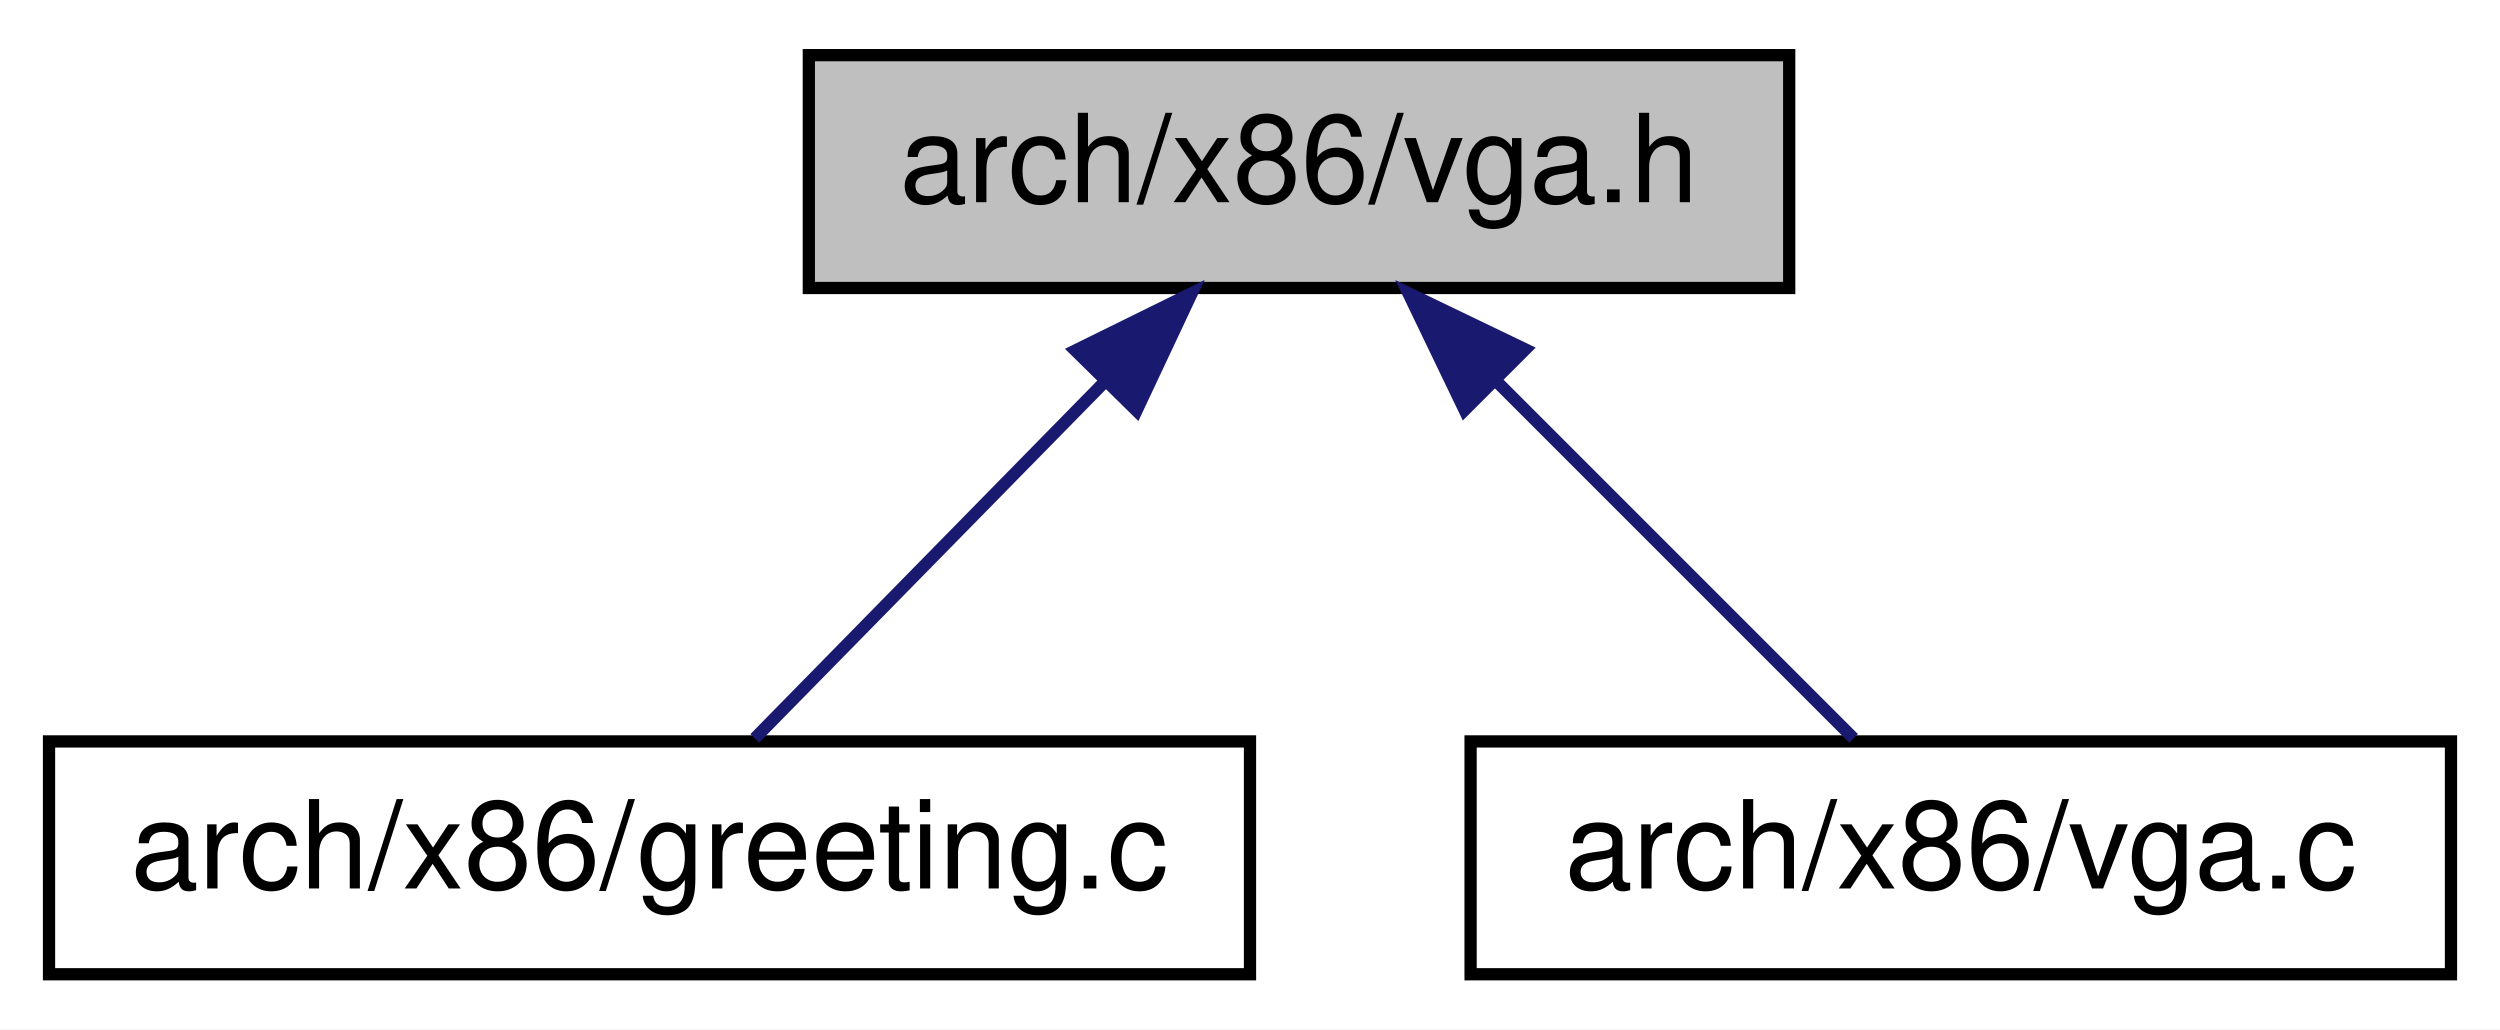
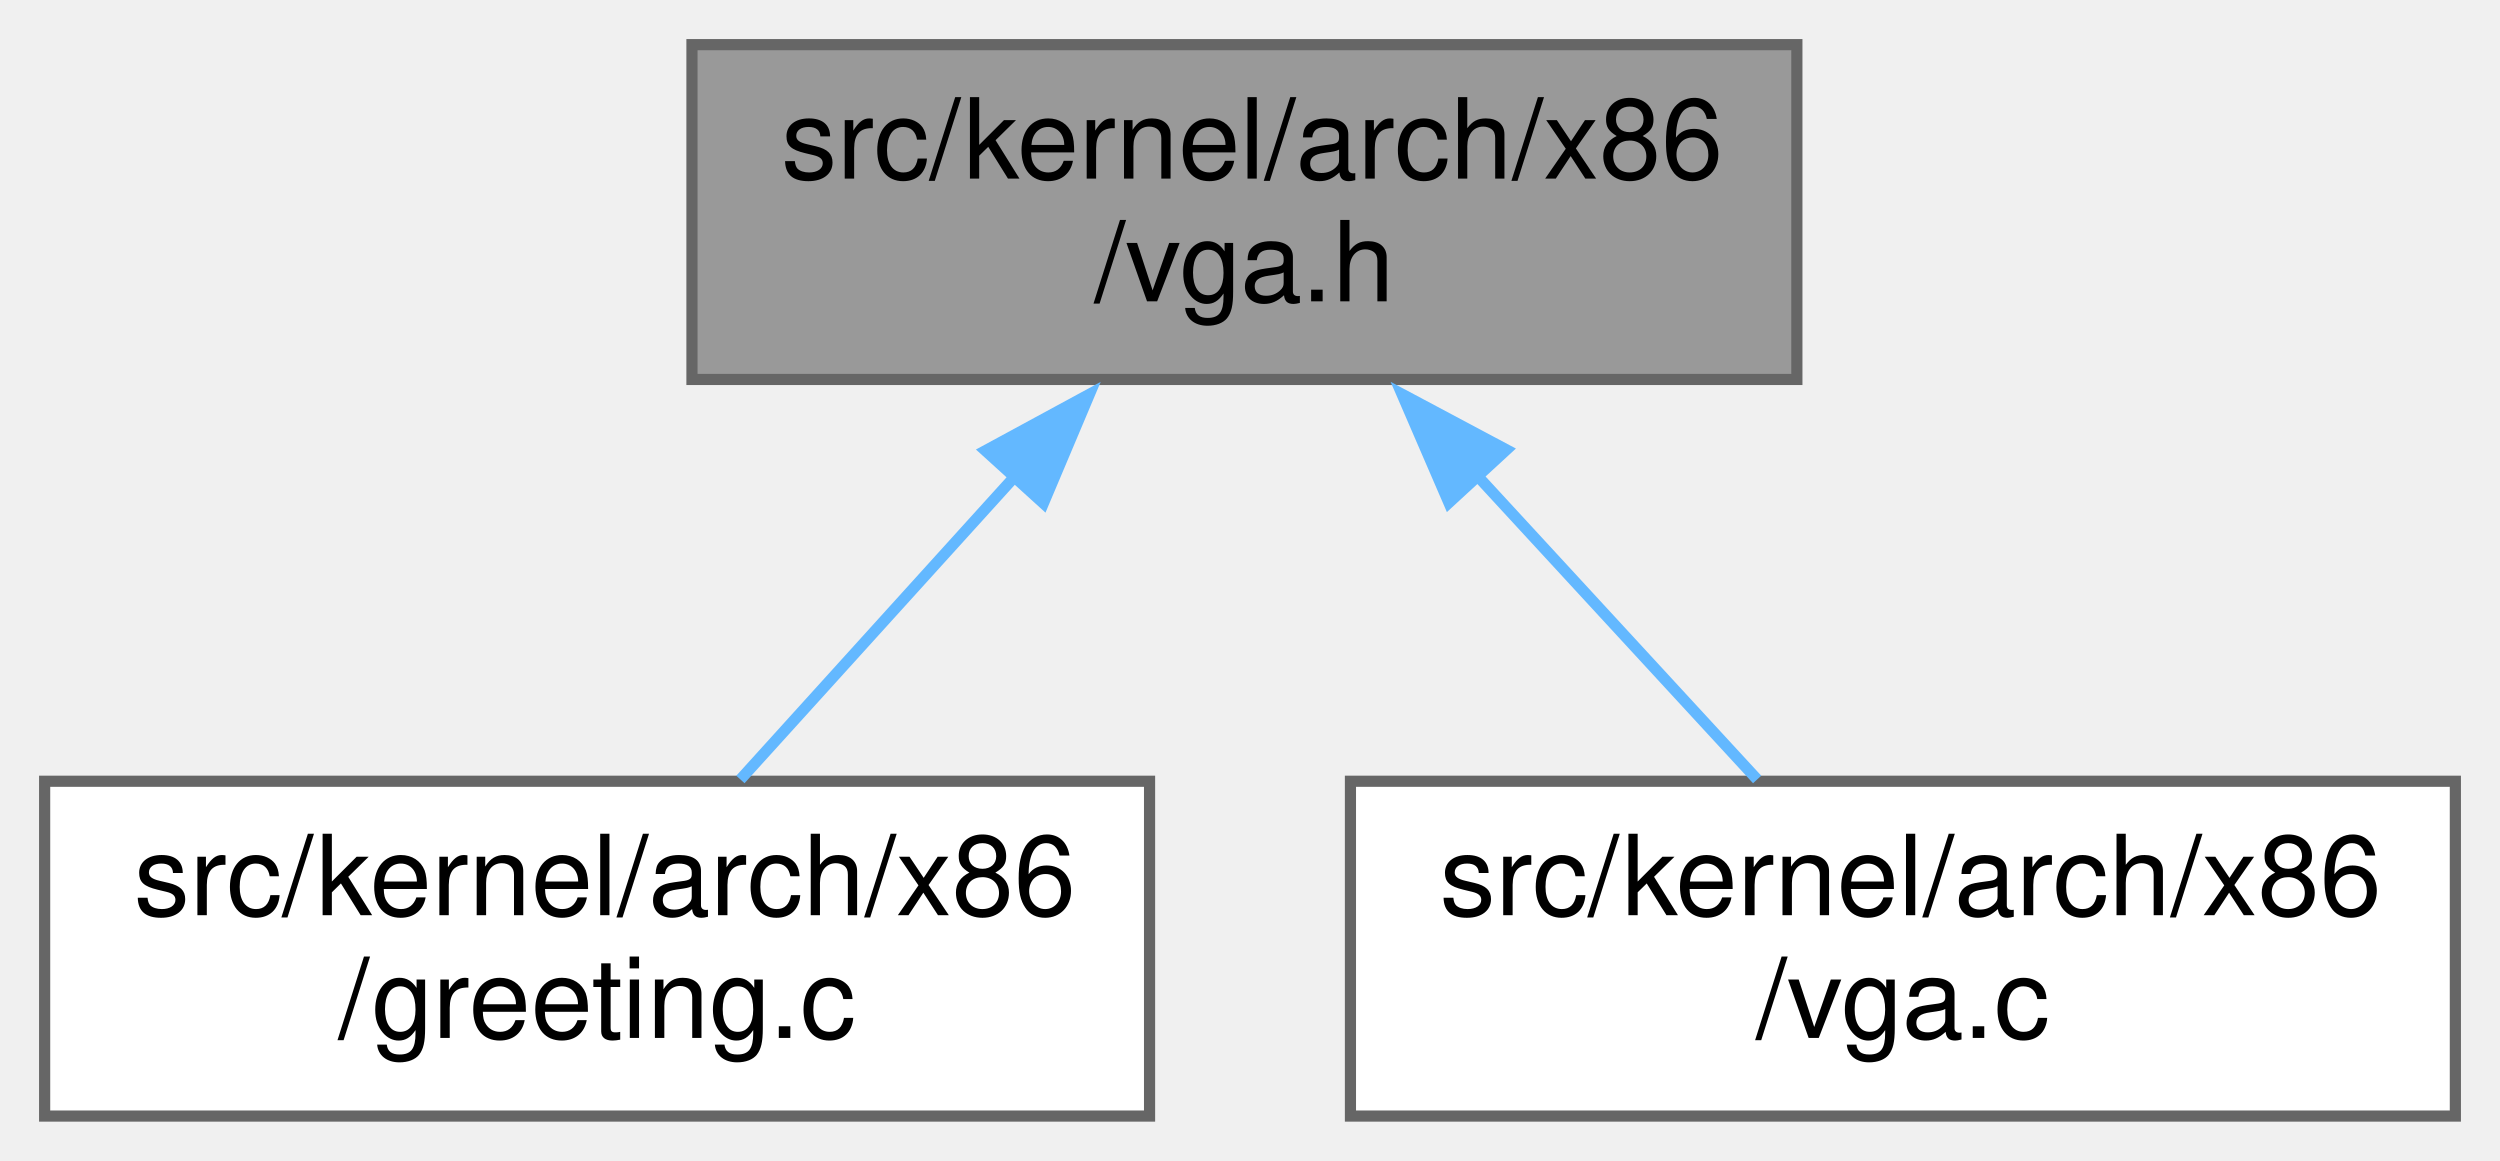
- <svg xmlns="http://www.w3.org/2000/svg" xmlns:xlink="http://www.w3.org/1999/xlink" width="204pt" height="84pt" viewBox="0.00 0.00 204.00 84.00">
-   <g id="graph0" class="graph" transform="scale(1 1) rotate(0) translate(4 80)">
-     <polygon fill="white" stroke="transparent" points="-4,4 -4,-80 200,-80 200,4 -4,4" />
+ <svg xmlns="http://www.w3.org/2000/svg" xmlns:xlink="http://www.w3.org/1999/xlink" width="224pt" height="104pt" viewBox="0.00 0.00 224.00 104.00">
+   <g id="graph0" class="graph" transform="scale(1 1) rotate(0) translate(4 100)">
    <g id="node1" class="node">
      <g id="a_node1">
        <a xlink:title=" ">
-           <polygon fill="#bfbfbf" stroke="black" points="62,-56.5 62,-75.5 142,-75.5 142,-56.5 62,-56.5" />
-           <text text-anchor="middle" x="102" y="-63.5" font-family="Helvetica,sans-Serif" font-size="10.00">arch/x86/vga.h</text>
+           <polygon fill="#999999" stroke="#666666" points="157,-96 58,-96 58,-66 157,-66 157,-96" />
+           <text text-anchor="start" x="66" y="-84" font-family="Helvetica,sans-Serif" font-size="10.00">src/kernel/arch/x86</text>
+           <text text-anchor="middle" x="107.5" y="-73" font-family="Helvetica,sans-Serif" font-size="10.00">/vga.h</text>
        </a>
      </g>
    </g>
    <g id="node2" class="node">
      <g id="a_node2">
        <a xlink:href="../../da/d4d/greeting_8c.html" target="_top" xlink:title=" ">
-           <polygon fill="white" stroke="black" points="0,-0.5 0,-19.5 98,-19.5 98,-0.5 0,-0.5" />
-           <text text-anchor="middle" x="49" y="-7.5" font-family="Helvetica,sans-Serif" font-size="10.00">arch/x86/greeting.c</text>
+           <polygon fill="white" stroke="#666666" points="99,-30 0,-30 0,0 99,0 99,-30" />
+           <text text-anchor="start" x="8" y="-18" font-family="Helvetica,sans-Serif" font-size="10.00">src/kernel/arch/x86</text>
+           <text text-anchor="middle" x="49.5" y="-7" font-family="Helvetica,sans-Serif" font-size="10.00">/greeting.c</text>
        </a>
      </g>
    </g>
    <g id="edge1" class="edge">
-       <path fill="none" stroke="midnightblue" d="M86.02,-48.72C76.68,-39.2 65.25,-27.56 57.59,-19.75" />
-       <polygon fill="midnightblue" stroke="midnightblue" points="83.75,-51.4 93.25,-56.08 88.74,-46.49 83.75,-51.4" />
+       <path fill="none" stroke="#63b8ff" d="M87.13,-57.53C78.89,-48.43 69.61,-38.19 62.34,-30.16" />
+       <polygon fill="#63b8ff" stroke="#63b8ff" points="84.3,-59.62 93.61,-64.67 89.49,-54.91 84.3,-59.62" />
    </g>
    <g id="node3" class="node">
      <g id="a_node3">
        <a xlink:href="../../df/d00/vga_8c.html" target="_top" xlink:title=" ">
-           <polygon fill="white" stroke="black" points="116,-0.5 116,-19.5 196,-19.5 196,-0.5 116,-0.5" />
-           <text text-anchor="middle" x="156" y="-7.5" font-family="Helvetica,sans-Serif" font-size="10.00">arch/x86/vga.c</text>
+           <polygon fill="white" stroke="#666666" points="216,-30 117,-30 117,0 216,0 216,-30" />
+           <text text-anchor="start" x="125" y="-18" font-family="Helvetica,sans-Serif" font-size="10.00">src/kernel/arch/x86</text>
+           <text text-anchor="middle" x="166.5" y="-7" font-family="Helvetica,sans-Serif" font-size="10.00">/vga.c</text>
        </a>
      </g>
    </g>
    <g id="edge2" class="edge">
-       <path fill="none" stroke="midnightblue" d="M118,-49C127.57,-39.43 139.36,-27.64 147.25,-19.75" />
-       <polygon fill="midnightblue" stroke="midnightblue" points="115.51,-46.54 110.92,-56.08 120.46,-51.49 115.51,-46.54" />
+       <path fill="none" stroke="#63b8ff" d="M128.22,-57.53C136.61,-48.43 146.04,-38.19 153.44,-30.16" />
+       <polygon fill="#63b8ff" stroke="#63b8ff" points="125.82,-54.96 121.62,-64.68 130.97,-59.7 125.82,-54.96" />
    </g>
  </g>
</svg>
